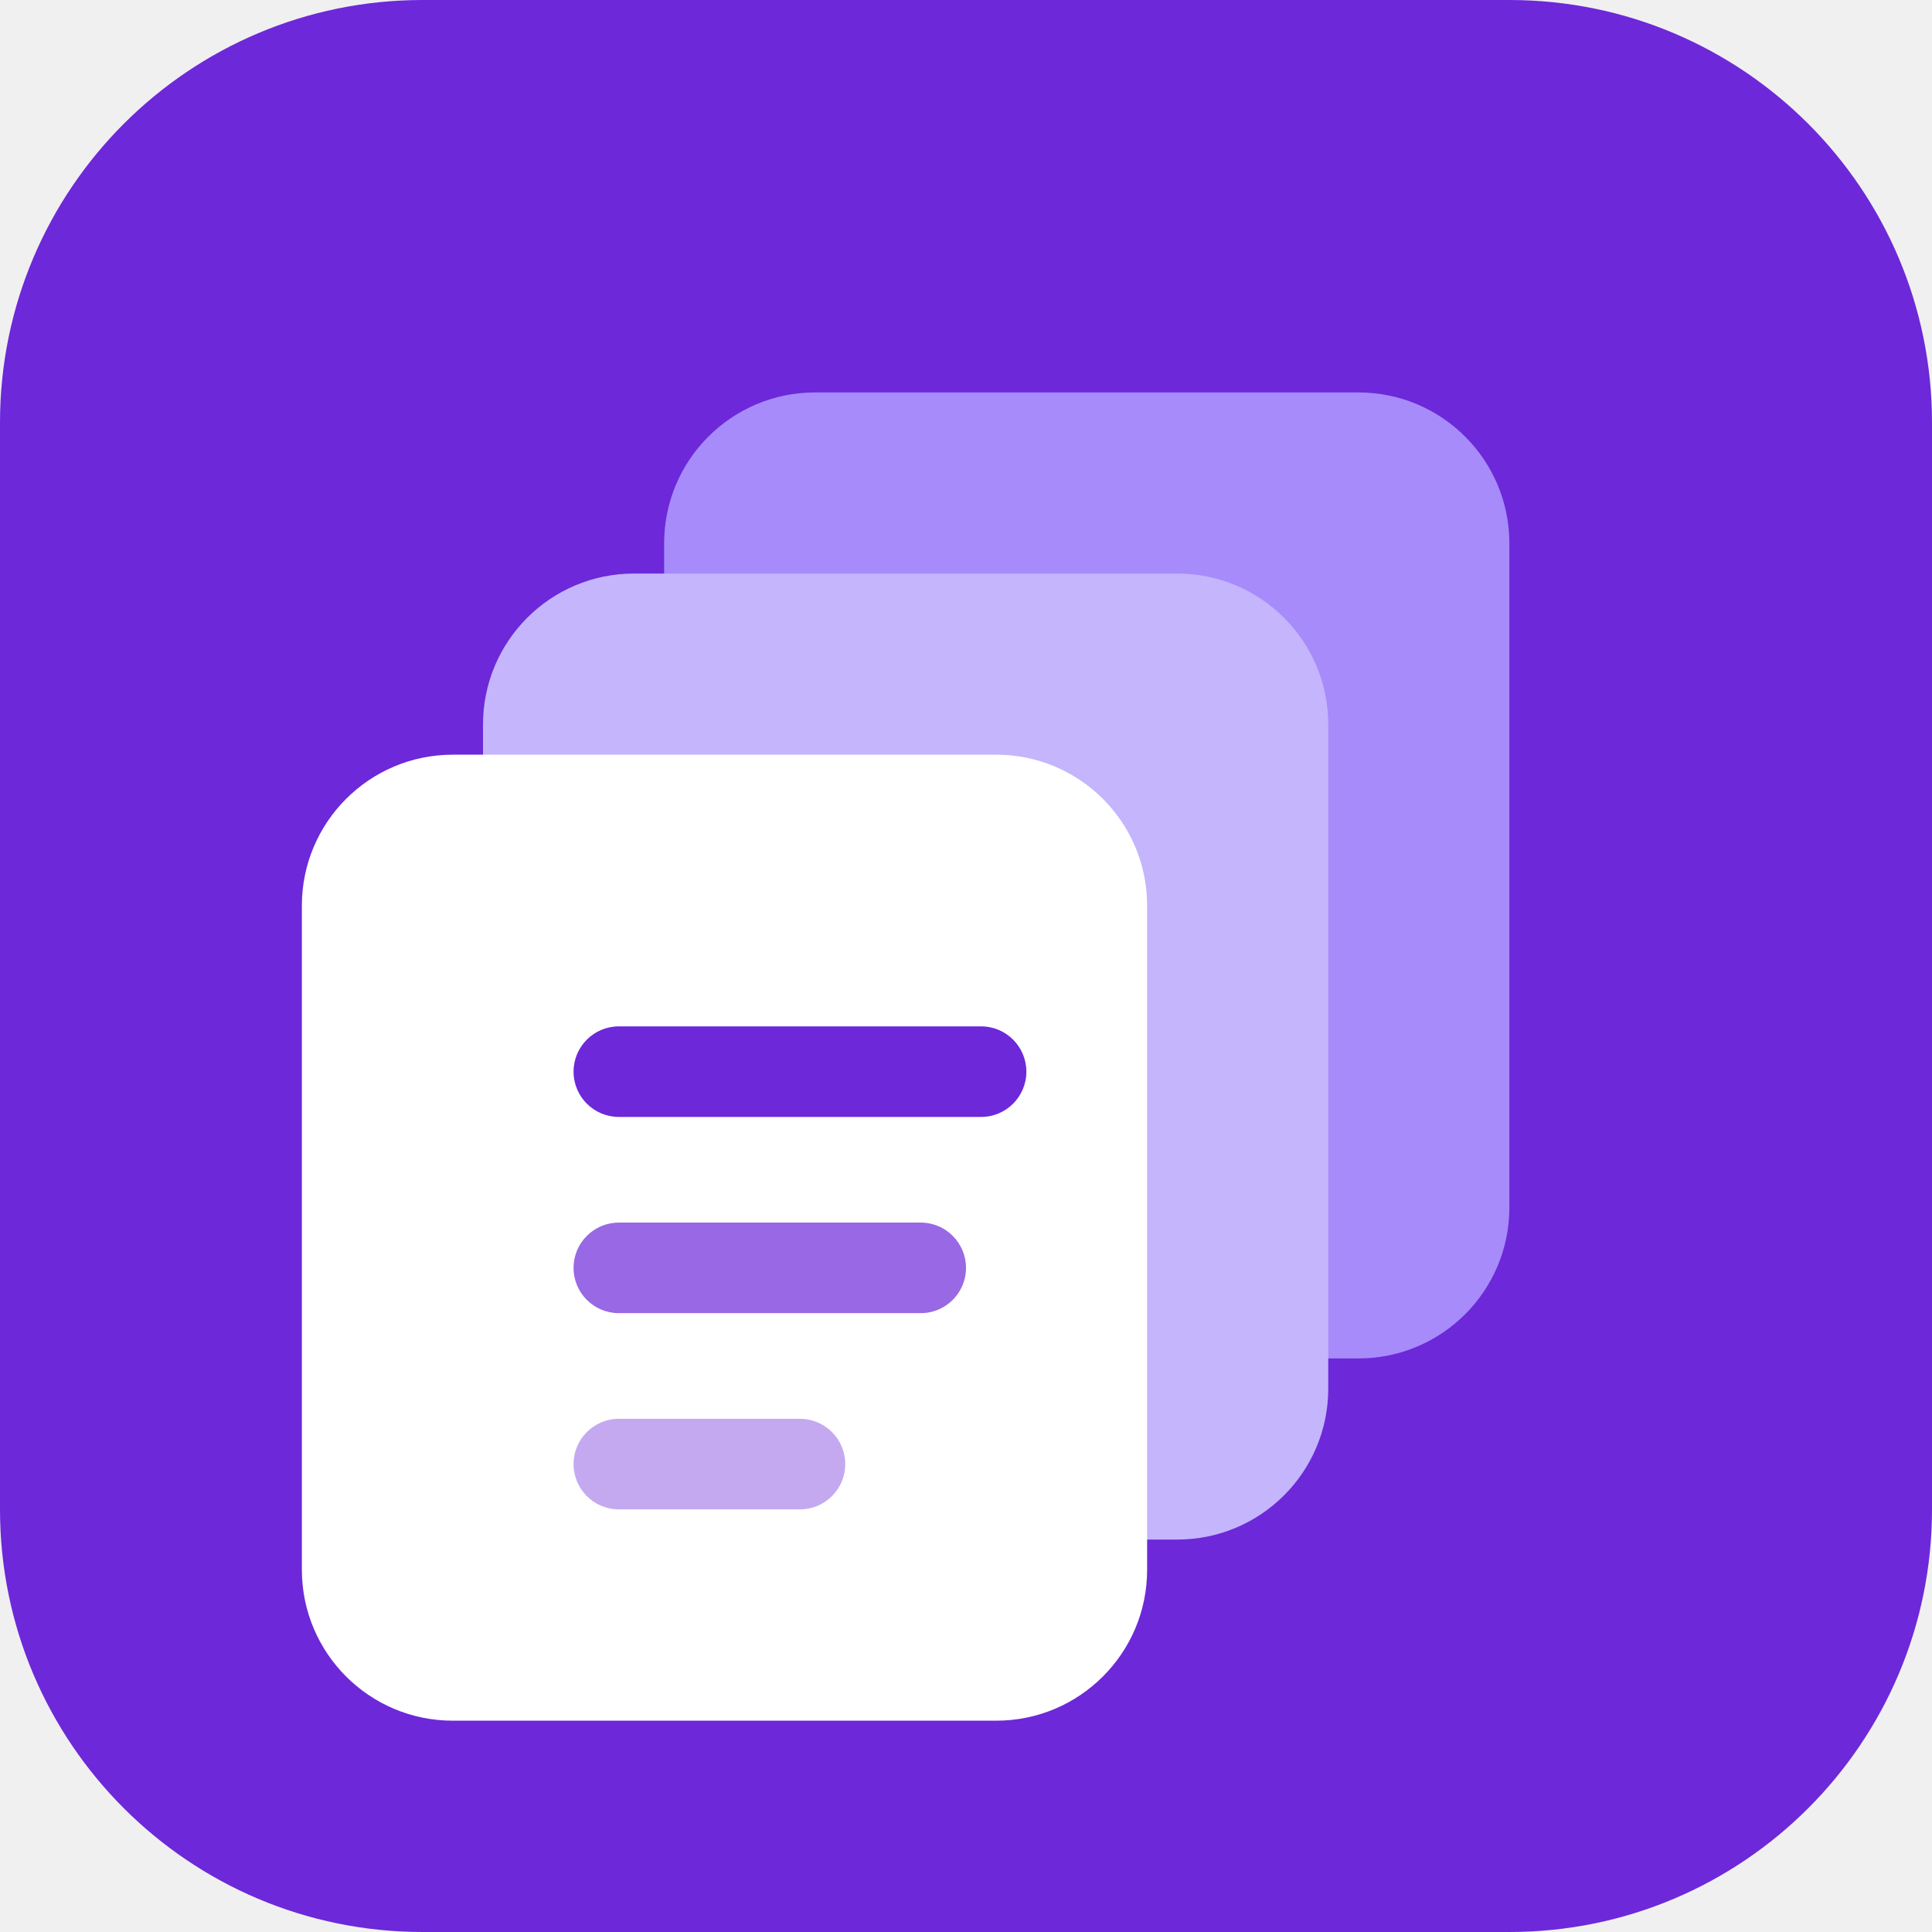
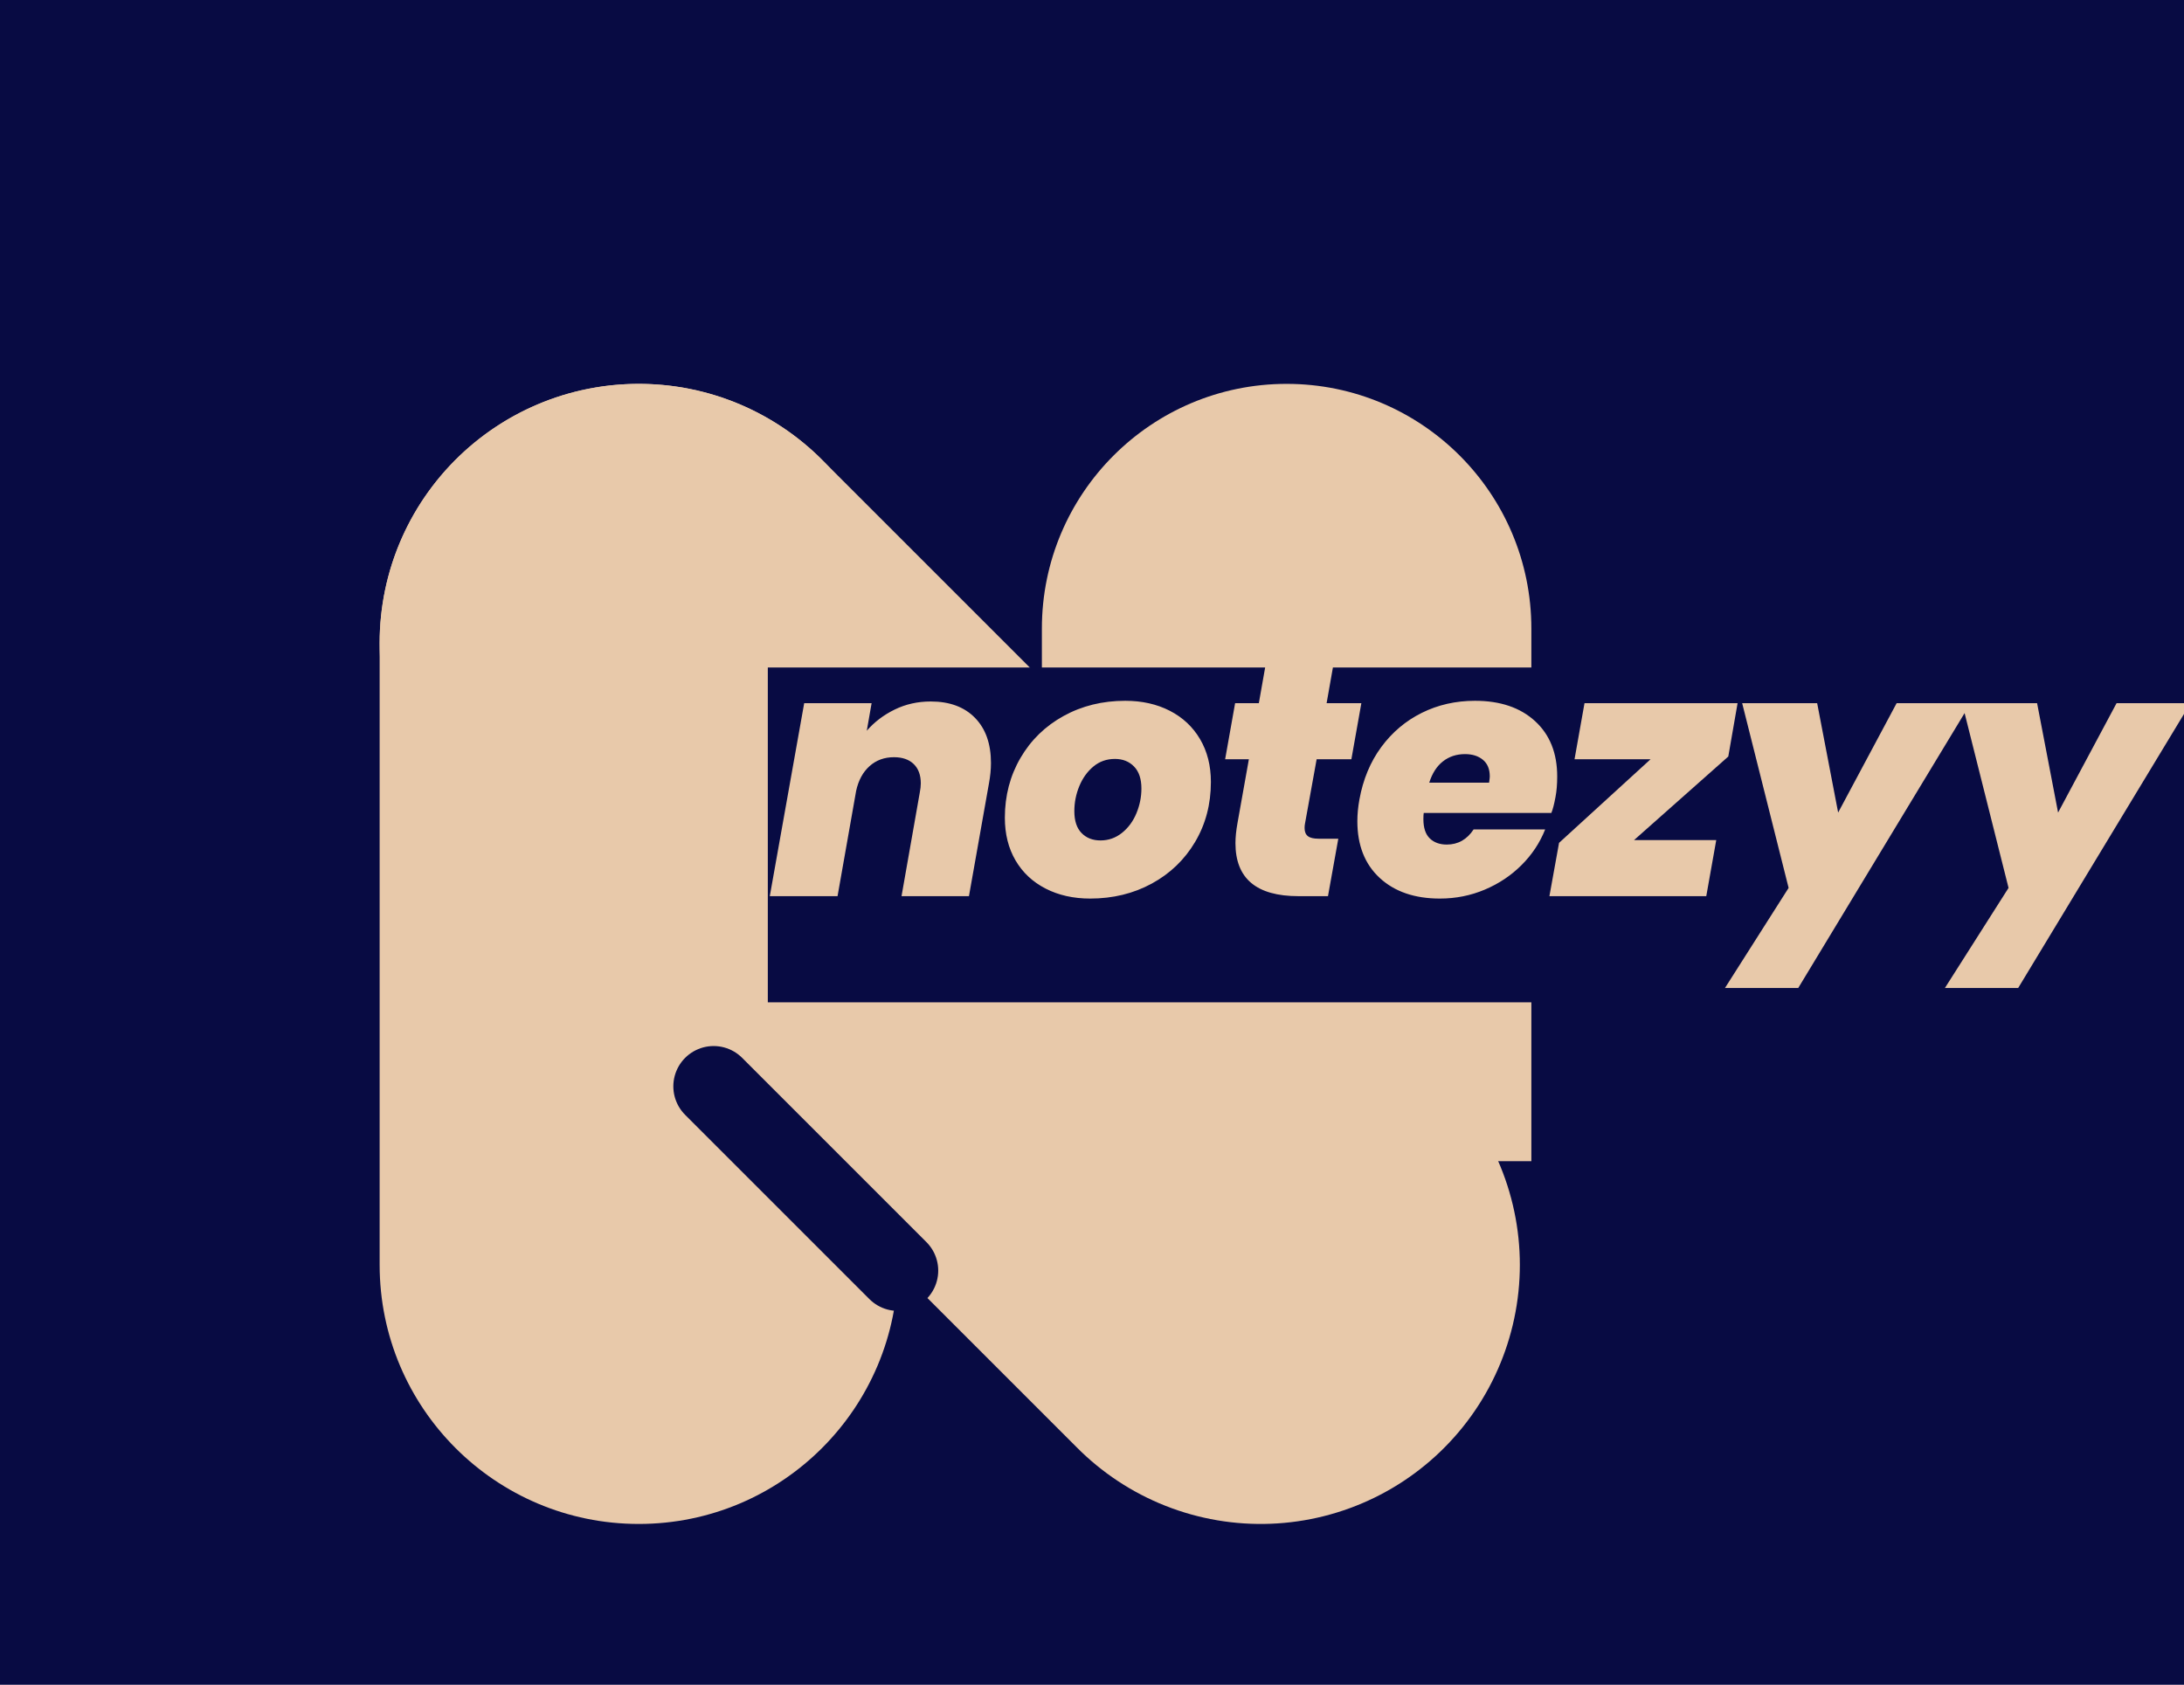
- <svg xmlns="http://www.w3.org/2000/svg" viewBox="0 0 128 128" role="img" aria-label="Notezyy logo">
-   <rect width="128" height="128" rx="28" fill="#6D28D9" />
-   <g transform="translate(26 6)">
-     <rect x="18" y="20" width="56" height="64" rx="10" fill="#A78BFA" />
-     <rect x="6" y="32" width="56" height="64" rx="10" fill="#C4B5FD" />
-     <rect x="-6" y="44" width="56" height="64" rx="10" fill="#FFFFFF" />
-     <rect x="12" y="62" width="30" height="6" rx="3" fill="#6D28D9" />
-     <rect x="12" y="75" width="26" height="6" rx="3" fill="#6D28D9" opacity="0.7" />
-     <rect x="12" y="88" width="18" height="6" rx="3" fill="#6D28D9" opacity="0.4" />
+ <svg xmlns="http://www.w3.org/2000/svg" viewBox="0 0 1024 790" width="1024" height="790" role="img" aria-label="Notezyy">
+   <rect width="1024" height="790" fill="#080B43" />
+   <defs>
+     <mask id="cutnotezyy-logo" maskUnits="userSpaceOnUse" x="-10" y="-10" width="230" height="230">
+       <rect x="-10" y="-10" width="230" height="230" fill="#fff" />
+       <line x1="58" y1="122" x2="90" y2="154" stroke="#000" stroke-width="14" stroke-linecap="round" />
+     </mask>
+   </defs>
+   <g transform="translate(178 180) scale(2.7)">
+     <path d="M115 42.5A42.5 42.5 0 0 1 200 42.5V135H115Z" fill="#E8C9AA" />
+     <g mask="url(#cutnotezyy-logo)">
+       <rect x="0" y="0" width="90" height="198" rx="45" fill="#E8C9AA" />
+       <line x1="45" y1="45" x2="153" y2="153" stroke="#E8C9AA" stroke-width="90" stroke-linecap="round" />
+     </g>
+   </g>
+   <rect x="360" y="313" width="664" height="157" fill="#080B43" />
+   <g transform="translate(30 220) scale(1.26)">
+     <path d="M344.944 109.368Q344.944 112.952 344.176 117.048L336.752 158.904H311.664L318.448 120.376Q318.832 118.456 318.832 116.92Q318.832 112.312 316.208 109.752Q313.584 107.192 308.848 107.192Q303.472 107.192 299.76 110.52Q296.048 113.848 294.768 119.736L287.856 158.904H262.64L275.44 87.096H300.528L298.736 97.336Q302.96 92.472 309.104 89.464Q315.248 86.456 322.544 86.456Q333.04 86.456 338.992 92.536Q344.944 98.616 344.944 109.368ZM350.112 129.72Q350.112 117.432 355.936 107.448Q361.76 97.464 372.0 91.832Q382.24 86.2 394.912 86.2Q404.256 86.2 411.488 89.912Q418.72 93.624 422.752 100.472Q426.784 107.32 426.784 116.408Q426.784 128.824 420.896 138.744Q415.008 148.664 404.768 154.232Q394.528 159.8 381.856 159.8Q372.512 159.8 365.28 156.088Q358.048 152.376 354.08 145.592Q350.112 138.808 350.112 129.72ZM400.928 118.84Q400.928 113.464 398.176 110.648Q395.424 107.832 391.072 107.832Q386.464 107.832 383.072 110.648Q379.68 113.464 377.824 117.944Q375.968 122.424 375.968 127.288Q375.968 132.664 378.656 135.416Q381.344 138.168 385.696 138.168Q390.176 138.168 393.696 135.352Q397.216 132.536 399.072 128.056Q400.928 123.576 400.928 118.84ZM461.776 132.024Q461.648 132.664 461.648 133.56Q461.648 135.608 462.864 136.568Q464.08 137.528 466.896 137.528H474.192L470.352 158.904H459.344Q435.92 158.904 435.92 139.192Q435.92 135.864 436.688 131.64L440.912 107.96H432.08L435.792 87.096H444.624L447.696 69.688H472.912L469.84 87.096H482.768L479.056 107.96H466.128ZM555.648 114.36Q555.648 118.712 555.008 122.04Q554.24 126.136 553.472 127.928H505.984Q505.856 128.696 505.856 130.232Q505.856 135.096 508.224 137.4Q510.592 139.704 514.56 139.704Q520.832 139.704 524.544 134.072H551.168Q548.224 141.496 542.4 147.32Q536.576 153.144 528.704 156.472Q520.832 159.8 512.0 159.8Q497.92 159.8 489.6 152.12Q481.28 144.44 481.28 131.0Q481.28 127.16 482.048 122.936Q484.096 111.672 490.176 103.416Q496.256 95.16 505.28 90.68Q514.304 86.2 525.056 86.2Q539.136 86.2 547.392 93.752Q555.648 101.304 555.648 114.36ZM530.56 114.36Q530.56 110.264 528.0 108.152Q525.44 106.04 521.344 106.04Q516.608 106.04 513.152 108.728Q509.696 111.416 508.032 116.664H530.304Q530.56 114.872 530.56 114.36Z" fill="#E8C9AA" />
+     <path d="M584.24 138.04H614.832L611.12 158.904H552.752L556.336 139.064L590.384 107.96H562.096L565.808 87.096H622.768L619.312 106.936ZM652.384 87.096 660.192 127.8 681.952 87.096H709.472L645.344 193.08H618.08L641.76 155.832L624.48 87.096ZM734.224 87.096 742.032 127.8 763.792 87.096H791.312L727.184 193.08H699.92L723.6 155.832L706.32 87.096Z" fill="#E8C9AA" />
  </g>
</svg>
